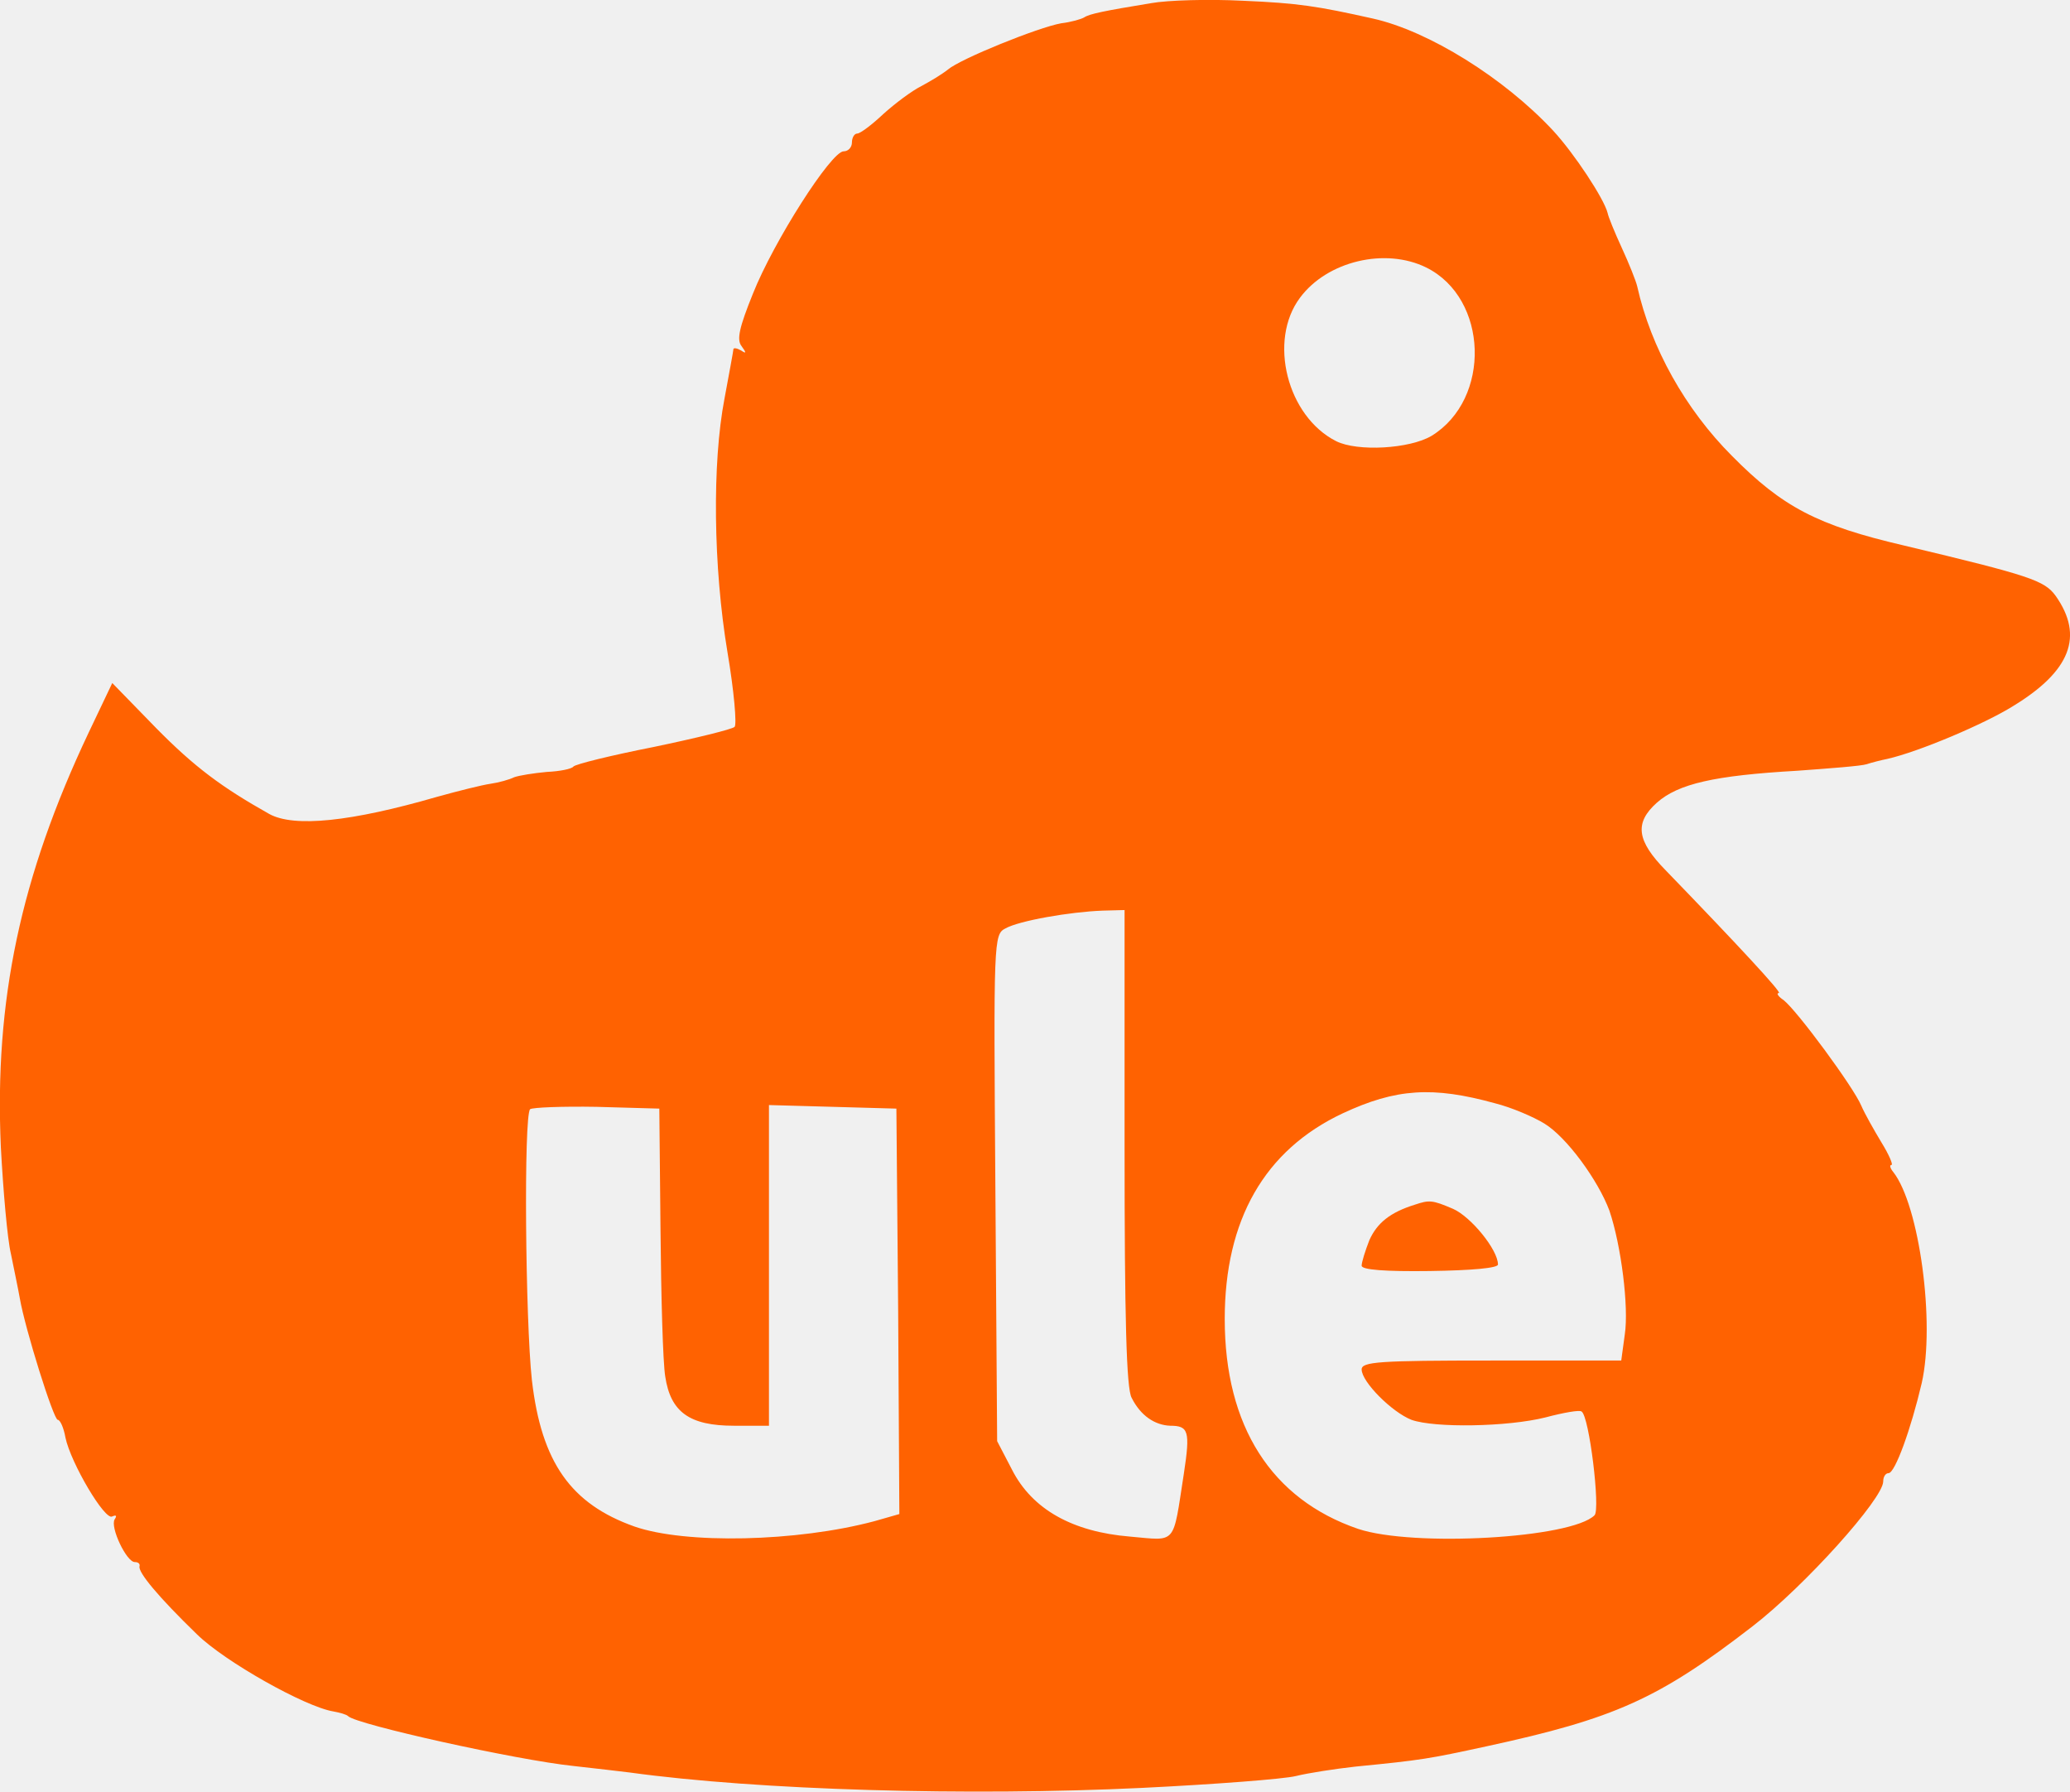
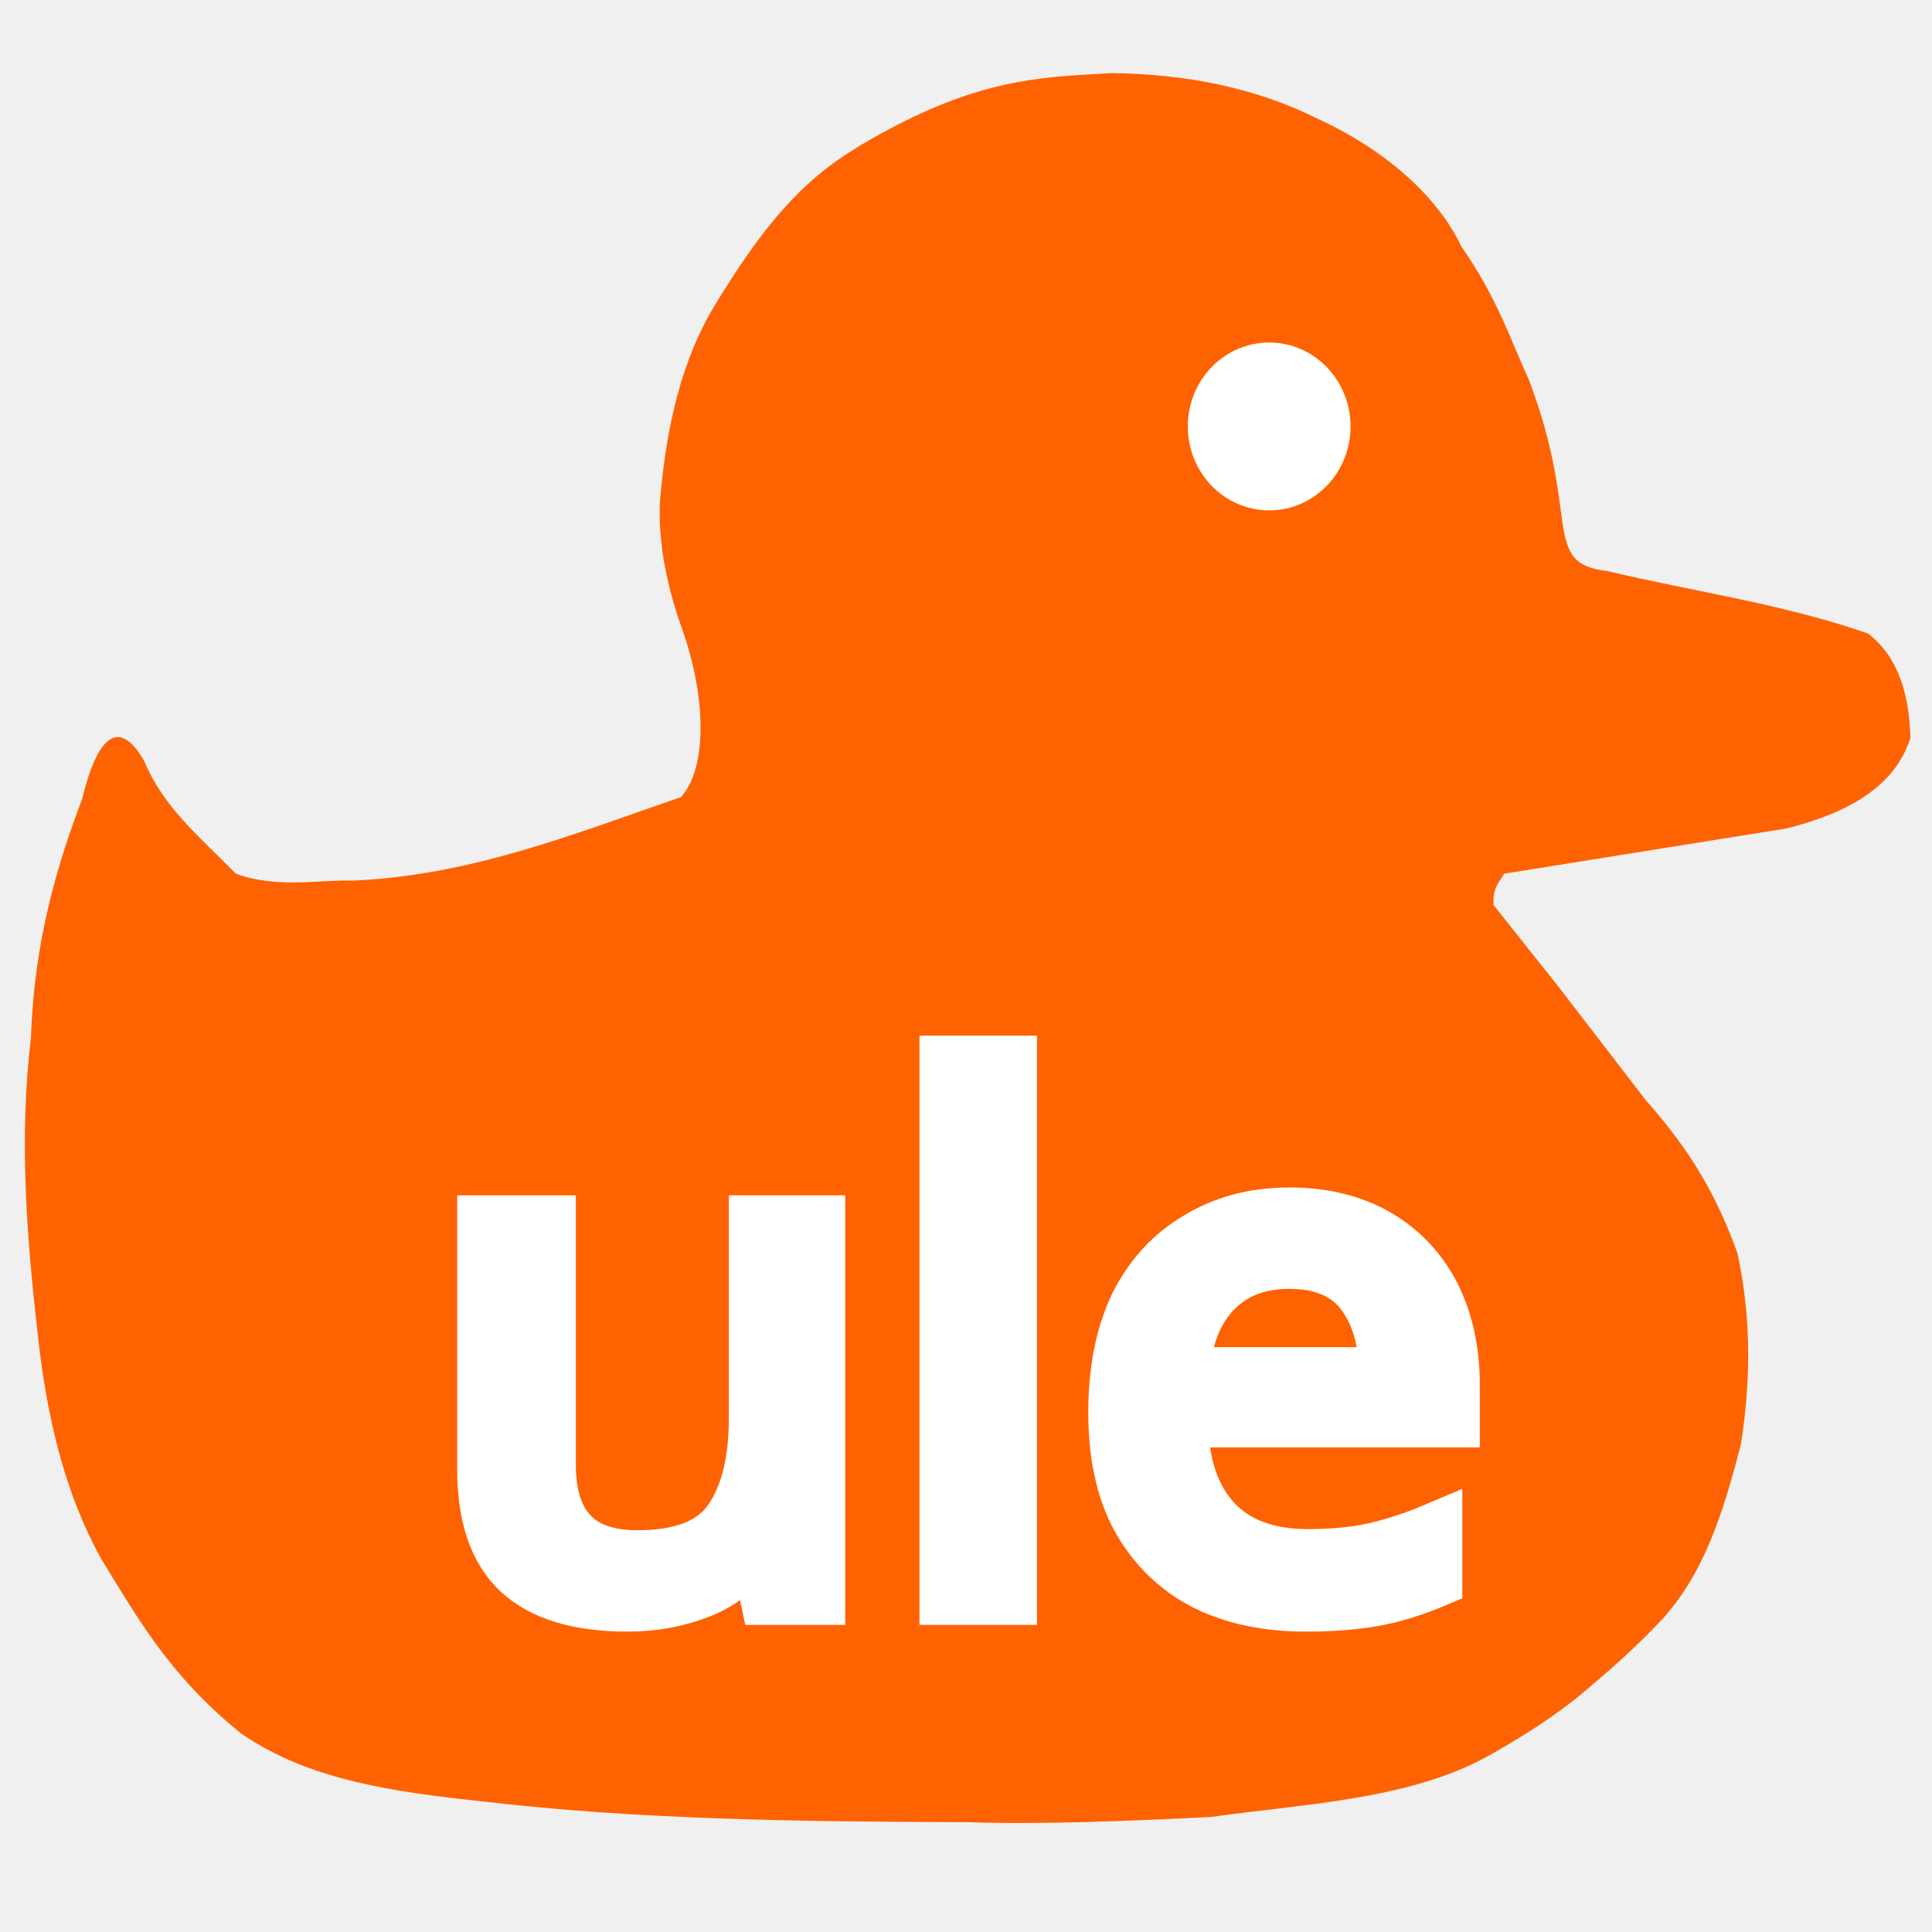
- <svg xmlns="http://www.w3.org/2000/svg" viewBox="0 0 349.26 302.238">
-   <g fill="#ff6201">
-     <path d="M194.243.529c-7.9 1.3-10.4 1.8-11.3 2.4-.5.3-2.2.8-3.9 1-3.9.7-17 6-19.1 7.8-1 .8-3 2-4.5 2.8-1.6.8-4.4 2.9-6.4 4.7-1.9 1.8-3.9 3.3-4.4 3.3s-.9.7-.9 1.5-.6 1.5-1.4 1.5c-2.1 0-11.8 15.2-15.3 24-2.3 5.7-2.8 7.8-1.9 8.9.8 1.1.8 1.3-.1.7-.7-.4-1.3-.5-1.3-.2 0 .2-.7 4-1.5 8.3-2.1 10.9-1.9 28.4.5 42.8 1.1 6.5 1.6 12.2 1.2 12.6s-6.5 1.9-13.7 3.4c-7.1 1.4-13.2 2.9-13.5 3.3s-2.3.8-4.5.9c-2.2.2-4.7.6-5.5.9-.8.4-2.6.9-4 1.1s-5.4 1.2-9 2.2c-14.5 4.2-24.1 5.2-28.3 2.9-8-4.5-12.6-7.9-19.1-14.5l-7.4-7.6-4 8.4c-11.5 24.3-15.9 45.2-14.8 69.9.4 7.4 1.1 15.5 1.7 18 .5 2.5 1.2 5.8 1.5 7.5.9 5.2 5.7 20.5 6.4 20.5.4 0 1 1.3 1.3 3 .9 4.3 6.7 14.1 7.9 13.3.7-.3.8-.1.4.5-.8 1.3 2 7.2 3.4 7.2.6 0 .9.3.8.7-.3 1 3.2 5.2 9.7 11.5 4.7 4.6 18.2 12.2 23 13 1.1.2 2.2.5 2.5.8 1.4 1.4 28.4 7.4 38 8.4 3.6.4 7.9.9 9.5 1.1 21.8 3 57.1 4 86.4 2.6 12.3-.6 24-1.5 26-2s6.5-1.2 10.1-1.6c11.2-1.1 12.3-1.3 22-3.4 21.7-4.7 29.1-8 45-20.3 8.8-6.8 22-21.5 22-24.4 0-.8.4-1.4.9-1.4 1.1 0 3.8-7.5 5.6-15.2 2.3-10.1-.4-30-4.8-35.6-.5-.6-.7-1.2-.3-1.2.3 0-.4-1.7-1.7-3.8-1.2-2-2.8-4.8-3.4-6.2-1.3-3.1-10.8-16-13.1-17.8-.9-.6-1.3-1.2-.8-1.2.6 0-7.1-8.3-19.1-20.7-4.9-5-5.3-8-1.5-11.4 3.6-3.2 9.7-4.6 23.7-5.4 5.5-.4 10.8-.8 11.7-1.1s2.5-.7 3.5-.9c5.3-1.2 16.4-5.9 21.2-8.9 9.7-5.9 12-11.8 7.2-18.6-1.9-2.6-4.2-3.4-25.6-8.5-14.6-3.4-20.5-6.5-29-15.1-7.9-7.9-13.7-18.3-16-28.6-.2-.9-1.4-3.9-2.6-6.5s-2.3-5.3-2.4-5.9c-.6-2.4-5.6-10-9.2-13.9-8.3-8.9-21-16.8-30.4-18.9s-12.6-2.6-21.9-3c-5.8-.3-12.7-.1-15.5.4m46.4 44.6c10.5 5.2 11 22.2.9 28.4-3.7 2.2-12.5 2.7-16.1.9-8.3-4.2-11.5-17-6.1-24.2 4.6-6.2 14.4-8.5 21.3-5.1m-50.9 148.5c0 28.5.3 40.7 1.2 42.2 1.5 3 3.9 4.6 6.5 4.7 3.1 0 3.4.9 2.3 8.1-1.9 12.2-1.1 11.3-9.1 10.6-9.7-.8-16.5-4.6-19.9-11.3l-2.5-4.8-.3-42.8c-.3-41.7-.3-42.7 1.7-43.7 2.3-1.3 10.9-2.8 16.4-3l3.7-.1zm62.5-7.5c2.8.7 6.5 2.3 8.3 3.4 3.8 2.3 9.1 9.6 11 14.7 2 5.9 3.3 16.3 2.6 20.9l-.6 4.4h-21.9c-18.9 0-21.9.2-21.9 1.5 0 2.1 5.1 7.2 8.4 8.5 3.9 1.4 16.2 1.2 22.6-.4 3-.8 5.8-1.3 6.1-1 1.3.7 3.2 16.5 2.2 17.5-3.9 3.9-30.6 5.4-39.9 2.3-14.6-5-22.5-17.3-22.5-35.4 0-16.7 6.7-28.5 19.9-34.7 9-4.2 15.2-4.6 25.7-1.7m-140.8 21.3c.1 11.3.4 22.4.8 24.8.9 6 4.1 8.3 11.6 8.3h5.9v-54.1l10.8.3 10.7.3.3 34.2.2 34.2-4.2 1.2c-13.1 3.5-31.9 3.9-40.5.9-10.7-3.8-15.7-10.8-17.3-24.7-1.1-10-1.4-44.6-.3-45.7.4-.3 5.4-.5 11.2-.4l10.6.3z" />
-     <path d="M238.743 203.229c-4.2 1.3-6.4 3.1-7.7 6-.7 1.8-1.3 3.7-1.3 4.3 0 .7 4 1 11.5.9 7.1-.1 11.5-.5 11.5-1.1 0-2.5-4.6-8.1-7.6-9.4-3.5-1.5-4-1.5-6.4-.7" />
+ <svg xmlns="http://www.w3.org/2000/svg" width="100" height="100" viewBox="0 0 26.458 26.458" version="1.1" id="svg1" xml:space="preserve">
+   <defs id="defs1" />
+   <g id="layer1">
+     <path style="opacity:1;fill:#ff6201;fill-opacity:1;stroke:none;stroke-width:0.384;stroke-opacity:1" d="m 1.972,10.416 c 0.269,0.646 0.744,1.024 1.258,1.549 0.571,0.21 1.203,0.075 1.597,0.095 C 6.461,11.989 7.876,11.414 9.326,10.916 9.687,10.516 9.677,9.547 9.333,8.589 9.147,8.071 9.019,7.484 9.035,6.912 9.116,5.845 9.342,4.897 9.81,4.147 10.759,2.584 11.37,2.194 12.277,1.716 c 1.288,-0.666 2.1,-0.663 2.951,-0.715 1.022,0.014 1.966,0.202 2.806,0.62 0.983,0.452 1.665,1.094 1.981,1.758 0.481,0.687 0.671,1.272 0.925,1.83 0.715,1.882 0.161,2.504 1.061,2.609 1.194,0.284 2.426,0.453 3.58,0.858 0.402,0.306 0.565,0.807 0.581,1.43 -0.208,0.659 -0.842,1.024 -1.693,1.239 l -3.87,0.62 c -0.066,0.117 -0.161,0.189 -0.145,0.429 l 0.871,1.096 1.21,1.573 c 0.645,0.727 0.982,1.336 1.258,2.097 0.158,0.734 0.212,1.571 0.048,2.622 -0.234,0.9 -0.498,1.781 -1.113,2.431 -0.363,0.38 -0.651,0.629 -1.023,0.946 -0.372,0.316 -0.853,0.628 -1.384,0.921 -1.088,0.577 -2.537,0.63 -3.737,0.803 -1.143,0.056 -2.328,0.105 -3.338,0.071 -2.339,-0.006 -4.564,-0.038 -6.652,-0.286 C 5.406,24.54 4.232,24.383 3.302,23.739 2.332,22.957 1.895,22.178 1.391,21.356 0.883,20.446 0.643,19.405 0.52,18.305 0.368,16.962 0.257,15.611 0.424,14.206 0.467,12.93 0.761,11.9 1.125,10.94 1.374,9.923 1.686,9.923 1.972,10.416 Z" id="path1" />
+     <ellipse style="opacity:1;fill:#ffffff;fill-opacity:1;stroke:#ffffff;stroke-width:0.619;stroke-linecap:butt;stroke-dasharray:none;stroke-opacity:1;paint-order:normal" id="path3" cx="17.381" cy="5.84" rx="0.805" ry="0.84" />
  </g>
+   <text xml:space="preserve" style="font-size:9.923px;writing-mode:lr-tb;direction:ltr;opacity:1;fill:#ffffff;fill-opacity:1;stroke:#ffffff;stroke-width:0.7;stroke-linecap:butt;stroke-dasharray:none;stroke-opacity:1;paint-order:normal" x="5.695" y="22.391" id="text3" transform="scale(1.021932,0.9785385)">
+     <tspan id="tspan3" style="font-style:normal;font-variant:normal;font-weight:300;font-stretch:normal;font-family:Ubuntu;-inkscape-font-specification:'Ubuntu Light';stroke-width:0.7;stroke-dasharray:none" x="5.695" y="22.391">ule</tspan>
+   </text>
</svg>
